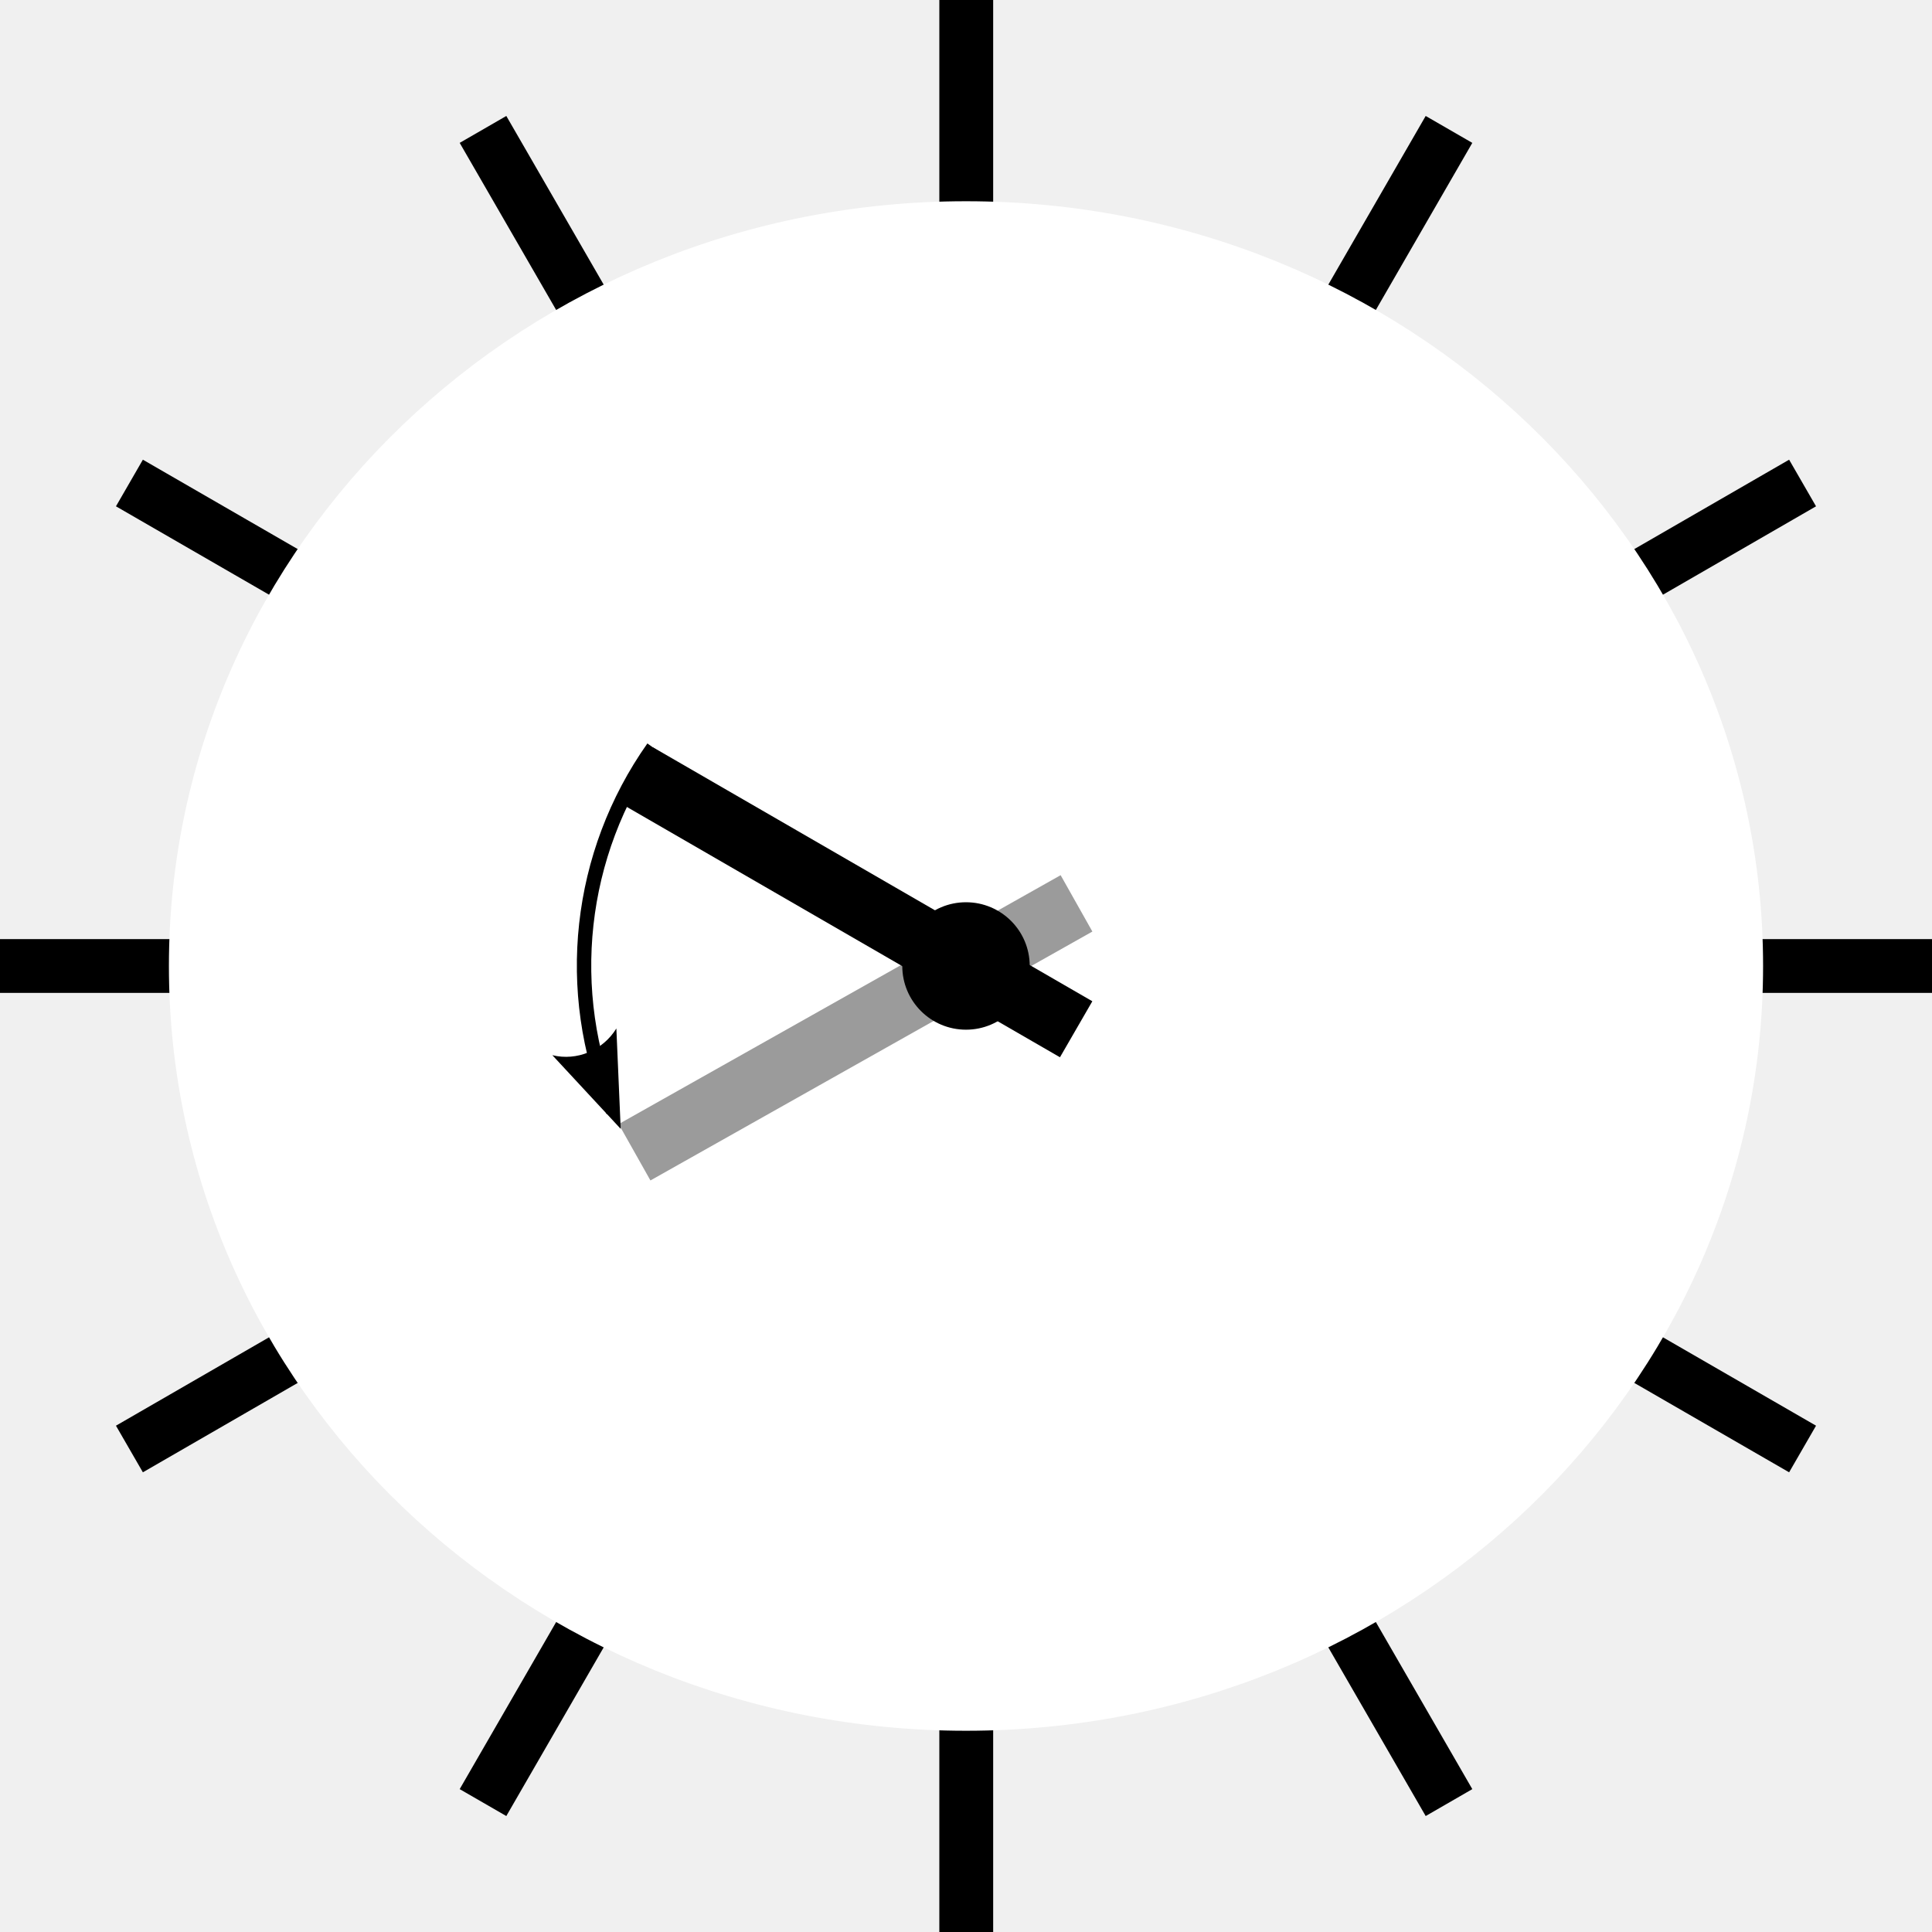
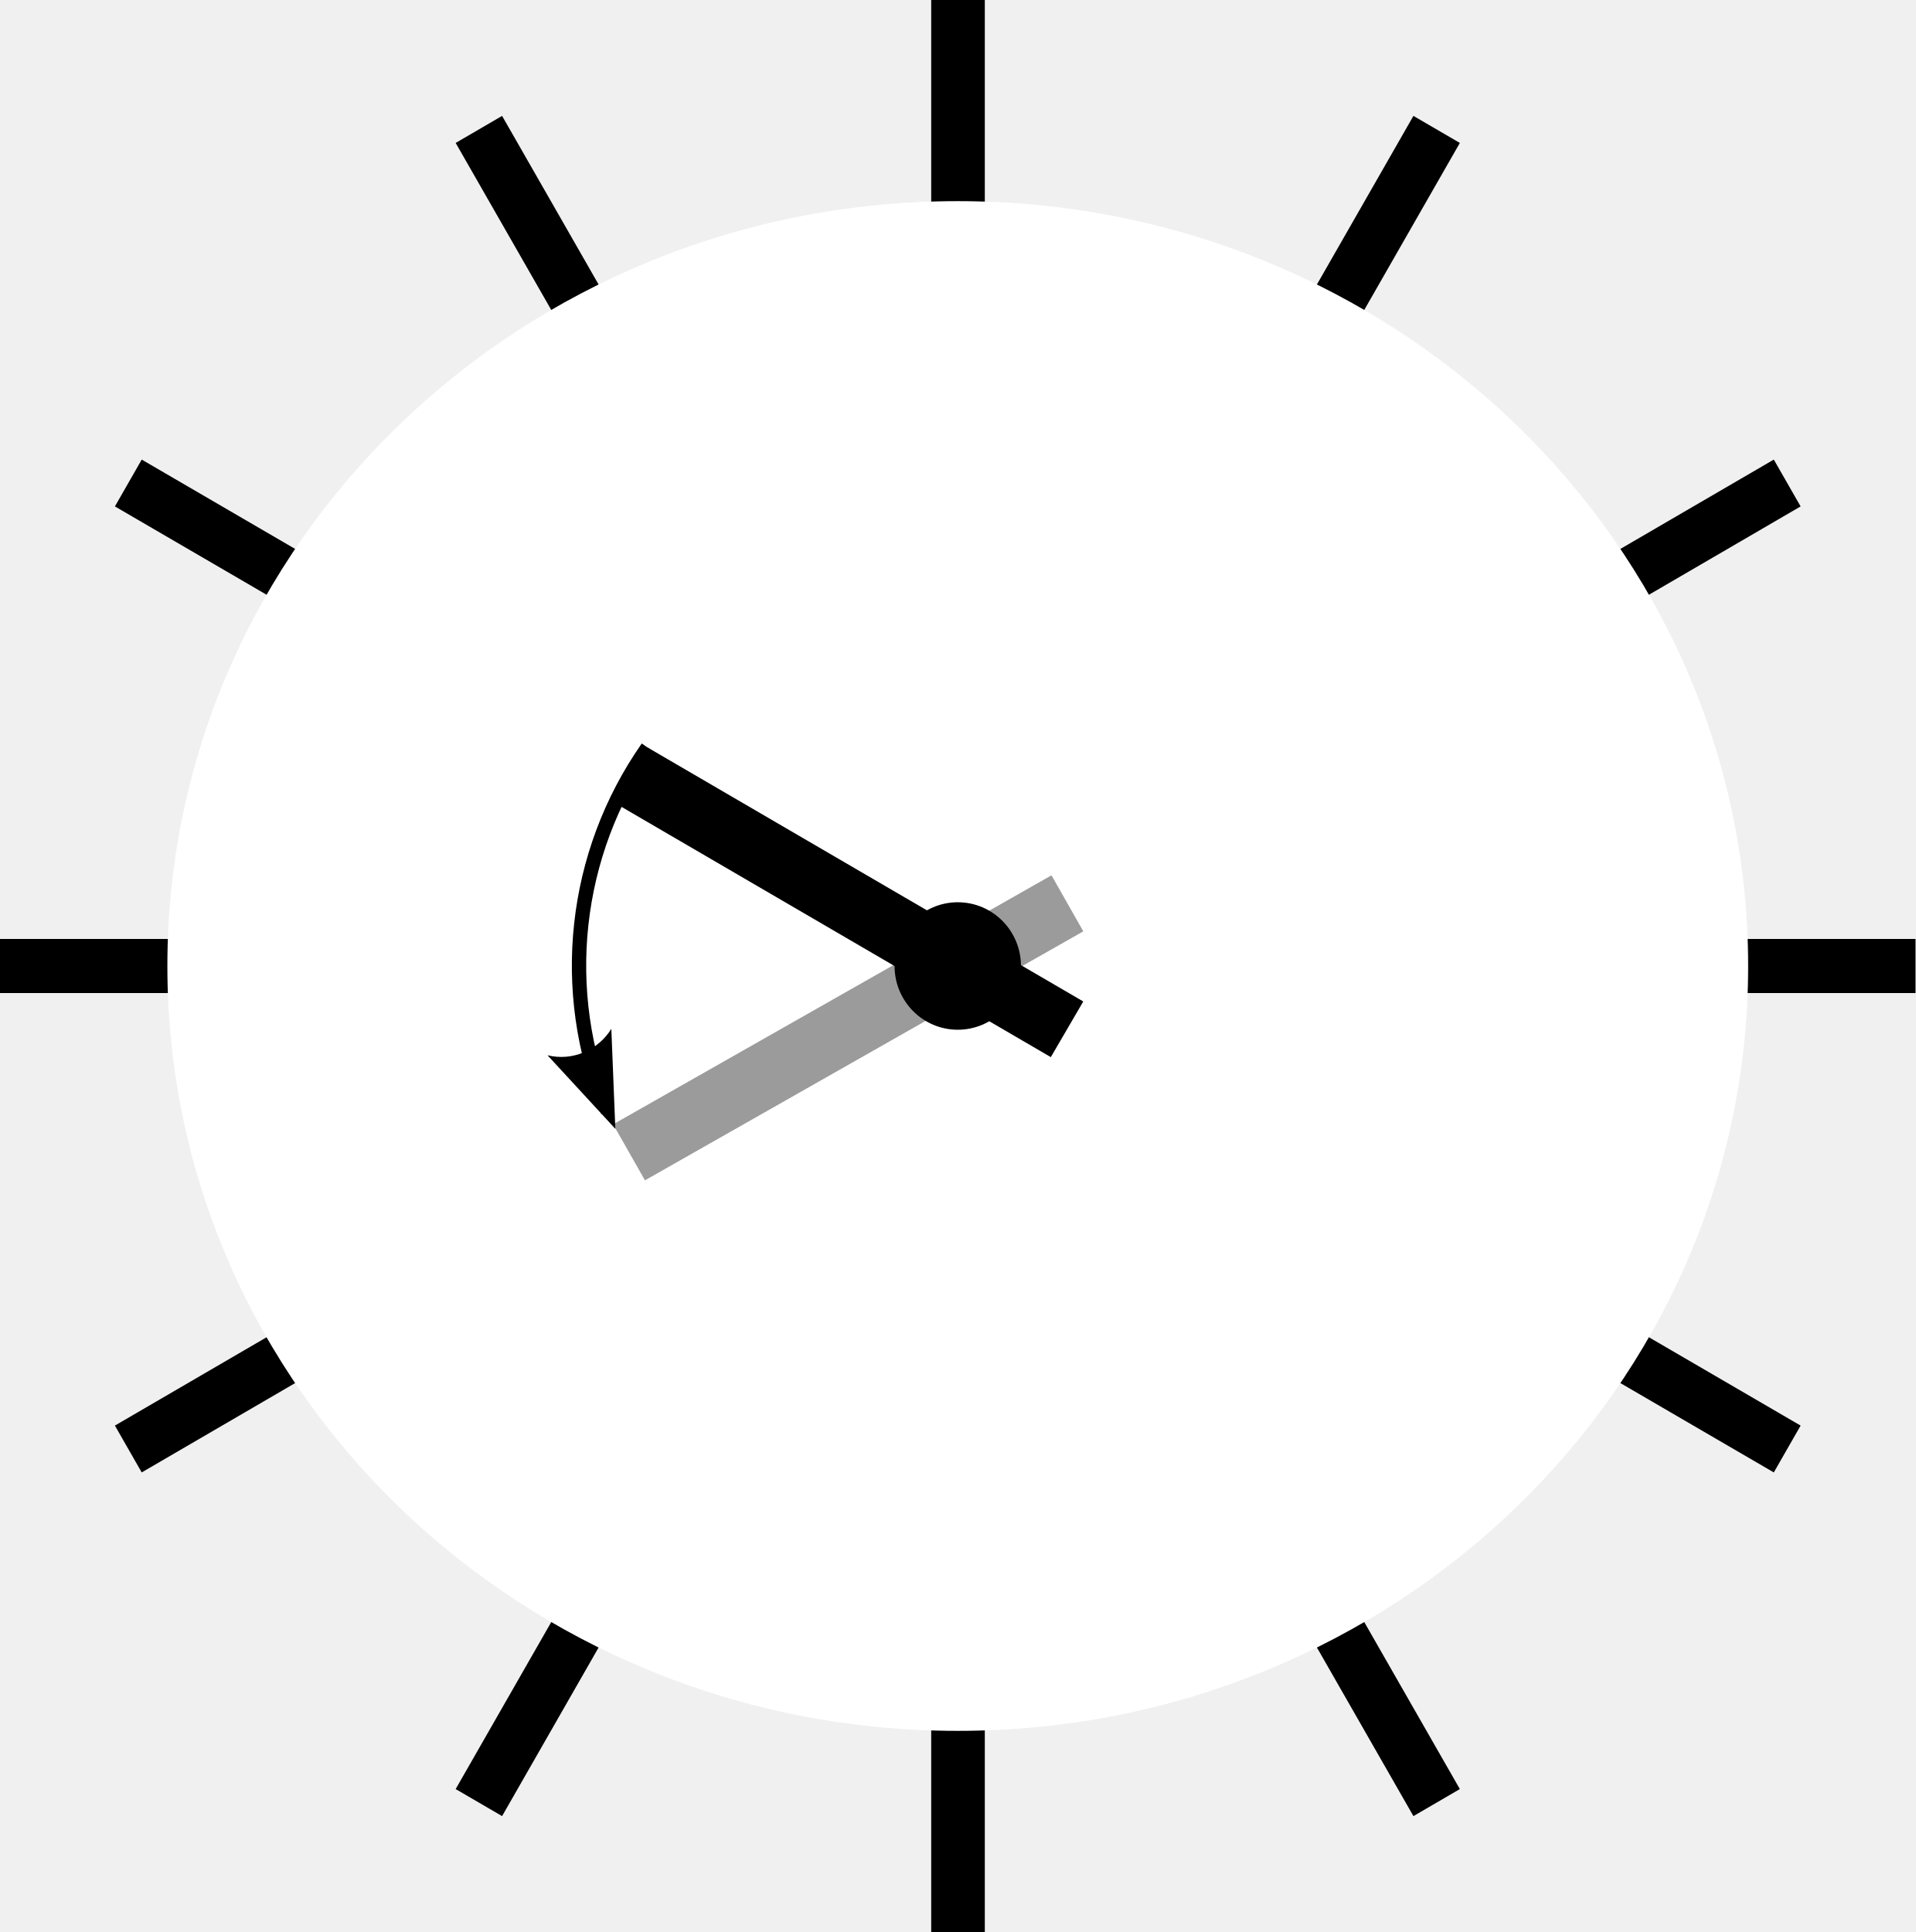
- <svg xmlns="http://www.w3.org/2000/svg" xmlns:xlink="http://www.w3.org/1999/xlink" width="443.147" height="443.147" id="svg2" version="1.1">
+ <svg xmlns="http://www.w3.org/2000/svg" xmlns:xlink="http://www.w3.org/1999/xlink" width="219.657" height="221.573" id="svg2" version="1.1">
  <defs id="defs3">
-     <marker orient="auto" refY="0.0" refX="0.0" id="Arrow2Mstart" style="overflow:visible">
-       <path id="path3850" style="font-size:12.0;fill-rule:evenodd;stroke-width:0.625;stroke-linejoin:round" d="M 8.719,4.034 L -2.207,0.016 L 8.719,-4.002 C 6.973,-1.63 6.983,1.616 8.719,4.034 z " transform="scale(0.6) translate(0,0)" />
+     <marker orient="auto" refY="0" refX="0" id="Arrow2Mstart" style="overflow:visible">
+       <path id="path3850" style="font-size:12px;fill-rule:evenodd;stroke-width:0.625;stroke-linejoin:round" d="M 8.719,4.034 -2.207,0.016 8.719,-4.002 c -1.745,2.372 -1.735,5.617 -6e-7,8.035 z" transform="scale(0.6)" />
    </marker>
-     <marker orient="auto" refY="0.0" refX="0.0" id="Arrow2Mend" style="overflow:visible;">
-       <path id="path3853" style="font-size:12.0;fill-rule:evenodd;stroke-width:0.625;stroke-linejoin:round;" d="M 8.719,4.034 L -2.207,0.016 L 8.719,-4.002 C 6.973,-1.63 6.983,1.616 8.719,4.034 z " transform="scale(0.6) rotate(180) translate(0,0)" />
+     <marker orient="auto" refY="0" refX="0" id="Arrow2Mend" style="overflow:visible">
+       <path id="path3853" style="font-size:12px;fill-rule:evenodd;stroke-width:0.625;stroke-linejoin:round" d="M 8.719,4.034 -2.207,0.016 8.719,-4.002 c -1.745,2.372 -1.735,5.617 -6e-7,8.035 z" transform="scale(-0.6)" />
    </marker>
-     <marker orient="auto" refY="0.0" refX="0.0" id="Arrow1Sstart" style="overflow:visible">
-       <path id="path3838" d="M 0.0,0.0 L 5.0,-5.0 L -12.5,0.0 L 5.0,5.0 L 0.0,0.0 z " style="fill-rule:evenodd;stroke:#000000;stroke-width:1.0pt;marker-start:none" transform="scale(0.2) translate(6,0)" />
+     <marker orient="auto" refY="0" refX="0" id="Arrow1Sstart" style="overflow:visible">
+       <path id="path3838" d="M 0,0 5,-5 -12.5,0 5,5 Z" style="fill-rule:evenodd;stroke:#000000;stroke-width:1pt;marker-start:none" transform="matrix(0.2,0,0,0.2,1.2,0)" />
    </marker>
-     <marker orient="auto" refY="0.0" refX="0.0" id="Arrow1Send" style="overflow:visible;">
-       <path id="path3830" d="M 0.0,0.0 L 5.0,-5.0 L -12.5,0.0 L 5.0,5.0 L 0.0,0.0 z " style="fill-rule:evenodd;stroke:#000000;stroke-width:1.0pt;marker-start:none;" transform="scale(0.2) rotate(180) translate(6,0)" />
+     <marker orient="auto" refY="0" refX="0" id="Arrow1Send" style="overflow:visible">
+       <path id="path3830" d="M 0,0 5,-5 -12.5,0 5,5 Z" style="fill-rule:evenodd;stroke:#000000;stroke-width:1pt;marker-start:none" transform="matrix(-0.2,0,0,-0.2,-1.2,0)" />
    </marker>
-     <marker orient="auto" refY="0.0" refX="0.0" id="Torso" style="overflow:visible">
+     <marker orient="auto" refY="0" refX="0" id="Torso" style="overflow:visible">
      <g id="g4028" transform="scale(0.7)">
-         <path id="path4030" d="M -4.779,-3.24 C -2.429,-2.874 0.521,-1.302 0.258,0.388 C -0.005,2.078 -2.213,2.618 -4.563,2.252 C -6.913,1.886 -8.521,0.752 -8.258,-0.938 C -7.995,-2.628 -7.13,-3.605 -4.779,-3.24 z " style="fill:none;fill-opacity:0.75;fill-rule:evenodd;stroke:#000000;stroke-width:1.25;marker-start:none;marker-mid:none;marker-end:none" />
+         <path id="path4030" d="m -4.779,-3.24 c 2.35,0.366 5.3,1.938 5.037,3.627 C -0.005,2.078 -2.213,2.618 -4.563,2.252 -6.913,1.886 -8.521,0.752 -8.258,-0.938 -7.995,-2.628 -7.13,-3.605 -4.779,-3.24 Z" style="fill:none;fill-opacity:0.75;fill-rule:evenodd;stroke:#000000;stroke-width:1.25;marker-start:none;marker-mid:none;marker-end:none" />
        <path id="path4032" d="M 4.46,0.089 C -2.556,-4.378 5.225,-3.906 -0.848,-8.72" style="fill:none;fill-opacity:0.75;fill-rule:evenodd;stroke:#000000;stroke-width:1pt;marker-end:none" />
        <path id="path4034" d="M 4.93,0.058 C -1.387,1.749 1.803,5.478 -4.945,7.546" style="fill:none;fill-opacity:0.75;fill-rule:evenodd;stroke:#000000;stroke-width:1pt;marker-start:none;marker-end:none" />
        <rect id="rect4036" transform="matrix(0.527536,-0.849533,0.887668,0.460484,0,0)" y="-1.741" x="-10.392" height="2.761" width="2.637" style="fill-rule:evenodd;stroke-width:1pt;marker-end:none" />
        <rect id="rect4038" transform="matrix(0.671205,-0.741272,0.790802,0.612072,0,0)" y="-7.963" x="4.959" height="2.861" width="2.733" style="fill-rule:evenodd;stroke-width:1pt;marker-end:none" />
-         <path id="path4040" transform="matrix(0,-1.109517,1.109517,0,25.96648,19.71619)" d="m 16.78,-28.685 c 0,0.335 -0.272,0.607 -0.607,0.607 -0.335,0 -0.607,-0.272 -0.607,-0.607 0,-0.335 0.272,-0.607 0.607,-0.607 0.335,0 0.607,0.272 0.607,0.607 z" style="fill:#ff0000;fill-opacity:0.75;fill-rule:evenodd;stroke:#000000;stroke-width:1pt;marker-start:none;marker-end:none" />
-         <path id="path4042" transform="matrix(0,-1.109517,1.109517,0,26.8245,16.99126)" d="m 16.78,-28.685 c 0,0.335 -0.272,0.607 -0.607,0.607 -0.335,0 -0.607,-0.272 -0.607,-0.607 0,-0.335 0.272,-0.607 0.607,-0.607 0.335,0 0.607,0.272 0.607,0.607 z" style="fill:#ff0000;fill-opacity:0.75;fill-rule:evenodd;stroke:#000000;stroke-width:1pt;marker-start:none;marker-end:none" />
+         <circle id="path4040" transform="matrix(0,-1.109517,1.109517,0,25.96648,19.71619)" style="fill:#ff0000;fill-opacity:0.75;fill-rule:evenodd;stroke:#000000;stroke-width:1pt;marker-start:none;marker-end:none" cx="16.173" cy="-28.685" r="0.607" />
+         <circle id="path4042" transform="matrix(0,-1.109517,1.109517,0,26.8245,16.99126)" style="fill:#ff0000;fill-opacity:0.75;fill-rule:evenodd;stroke:#000000;stroke-width:1pt;marker-start:none;marker-end:none" cx="16.173" cy="-28.685" r="0.607" />
      </g>
    </marker>
-     <marker orient="auto" refY="0.0" refX="0.0" id="Arrow1Lend" style="overflow:visible;">
-       <path id="path3818" d="M 0.0,0.0 L 5.0,-5.0 L -12.5,0.0 L 5.0,5.0 L 0.0,0.0 z " style="fill-rule:evenodd;stroke:#000000;stroke-width:1.0pt;marker-start:none;" transform="scale(0.8) rotate(180) translate(12.5,0)" />
+     <marker orient="auto" refY="0" refX="0" id="Arrow1Lend" style="overflow:visible">
+       <path id="path3818" d="M 0,0 5,-5 -12.5,0 5,5 Z" style="fill-rule:evenodd;stroke:#000000;stroke-width:1pt;marker-start:none" transform="matrix(-0.8,0,0,-0.8,-10,0)" />
    </marker>
-     <marker orient="auto" refY="0.0" refX="0.0" id="Arrow2Send" style="overflow:visible;">
-       <path id="path3848" style="font-size:12.0;fill-rule:evenodd;stroke-width:0.625;stroke-linejoin:round;" d="M 8.719,4.034 L -2.207,0.016 L 8.719,-4.002 C 6.973,-1.63 6.983,1.616 8.719,4.034 z " transform="scale(0.3) rotate(180) translate(-2.3,0)" />
+     <marker orient="auto" refY="0" refX="0" id="Arrow2Send" style="overflow:visible">
+       <path id="path3848" style="font-size:12px;fill-rule:evenodd;stroke-width:0.625;stroke-linejoin:round" d="M 8.719,4.034 -2.207,0.016 8.719,-4.002 c -1.745,2.372 -1.735,5.617 -6e-7,8.035 z" transform="matrix(-0.3,0,0,-0.3,0.69,0)" />
    </marker>
  </defs>
-   <g id="layer1" transform="translate(-150.4738,-156.3675)">
-     <path style="fill:none;stroke:#000000;stroke-width:12.348px;stroke-linecap:square;stroke-linejoin:miter;stroke-opacity:1" d="m 372.104,593.341 c 0,-430.799 0,-430.799 0,-430.799" id="path3132" />
-     <use x="0" y="0" xlink:href="#path3132" id="use4103" transform="matrix(0,1,-1,0,749.9882,5.836975)" width="744.094" height="1052.362" />
-     <use x="0" y="0" xlink:href="#path3132" id="use5074" transform="matrix(0.8660254,-0.5,0.5,0.8660254,-139.1748,236.6865)" width="744.094" height="1052.362" />
-     <use x="0" y="0" xlink:href="#path3132" id="use5076" transform="matrix(0.5,-0.8660254,0.8660254,0.5,-141.3113,511.222)" width="744.094" height="1052.362" />
-     <use x="0" y="0" xlink:href="#path3132" id="use6051" transform="matrix(0.5,0.8660254,-0.8660254,0.5,513.3017,-133.281)" width="744.094" height="1052.362" />
-     <use x="0" y="0" xlink:href="#path3132" id="use6053" transform="matrix(0.8660254,0.5,-0.5,0.8660254,238.7662,-135.4175)" width="744.094" height="1052.362" />
-     <path style="fill:#ffffff;fill-opacity:1;fill-rule:evenodd;stroke:none" id="path2159" d="m 727.857,489.505 c 0,97.833 -79.31,177.143 -177.143,177.143 -97.833,0 -177.143,-79.31 -177.143,-177.143 0,-97.833 79.31,-177.143 177.143,-177.143 97.833,0 177.143,79.31 177.143,177.143 z" transform="matrix(1.0321,0,0,0.9902456,-196.345,-106.7892)" />
-     <path style="fill:none;stroke:#000000;stroke-width:0.001;stroke-linecap:butt;stroke-linejoin:miter;stroke-miterlimit:4;stroke-opacity:1;stroke-dasharray:none" d="m 316.244,377.941 c 111.964,0 111.607,0 111.607,0" id="path7995" />
-     <use x="0" y="0" xlink:href="#path7995" id="use7997" transform="matrix(0,-1,1,0,-5.893733,749.9882)" width="744.094" height="1052.362" />
-     <path style="fill:none;stroke:#000000;stroke-width:14.838;stroke-linecap:square;stroke-linejoin:miter;stroke-miterlimit:4;stroke-opacity:0.392;stroke-dasharray:none" d="m 390.93,367.215 c -88.44,49.81 -88.44,49.81 -88.44,49.81" id="path8035" />
-     <path style="fill:#000000;fill-opacity:1;fill-rule:evenodd;stroke:none" id="path3145" d="m 373.078,377.94 c 0,0.57 -0.462,1.031 -1.031,1.031 -0.57,0 -1.031,-0.462 -1.031,-1.031 0,-0.57 0.462,-1.031 1.031,-1.031 0.57,0 1.031,0.462 1.031,1.031 z" transform="matrix(14.17616,0,0,14.17616,-4902.151,-4979.804)" />
-     <path id="path3034" d="M 390.89,388.739 C 303.01,337.946 303.01,337.946 303.01,337.946" style="fill:none;stroke:#000000;stroke-width:14.838;stroke-linecap:square;stroke-linejoin:miter;stroke-miterlimit:4;stroke-opacity:1;stroke-dasharray:none" />
-     <path style="fill:none;stroke:#000000;stroke-width:3.3;stroke-miterlimit:4;stroke-opacity:1;stroke-dasharray:none;marker-start:url(#Arrow2Mstart);marker-end:none" id="path3810" d="M 13.701,43.921 A 86.737,86.737 0 0 1 4.223,127.318" transform="matrix(-0.9999936,0.00358037,-0.00358037,-0.9999936,304.9891,455.1497)" />
+   <g id="layer1" transform="translate(-149.1636,-377.941)">
+     <path style="fill:none;stroke:#000000;stroke-width:6.148px;stroke-linecap:square;stroke-linejoin:miter;stroke-opacity:1" d="m 259.02,596.441 c 0,-215.426 0,-215.426 0,-215.426" id="path3132" />
+     <use x="0" y="0" xlink:href="#path3132" id="use4103" transform="matrix(0,1.008724,-0.9913513,0,743.4931,227.4476)" width="744.094" height="1052.362" />
+     <use x="0" y="0" xlink:href="#path3132" id="use5074" transform="matrix(0.8660254,-0.5043621,0.4956756,0.8660254,-207.5764,196.1172)" width="744.094" height="1052.362" />
+     <use x="0" y="0" xlink:href="#path3132" id="use5076" transform="matrix(0.5,-0.8735807,0.8585354,0.5,-290.108,470.6391)" width="744.094" height="1052.362" />
+     <use x="0" y="0" xlink:href="#path3132" id="use6051" transform="matrix(0.5,0.8735807,-0.8585354,0.5,549.0721,18.08864)" width="744.094" height="1052.362" />
+     <use x="0" y="0" xlink:href="#path3132" id="use6053" transform="matrix(0.8660254,0.5043621,-0.4956756,0.8660254,276.9244,-65.16296)" width="744.094" height="1052.362" />
+     <ellipse style="fill:#ffffff;fill-opacity:1;fill-rule:evenodd;stroke:none;stroke-width:0.503" id="path2159" cx="258.992" cy="488.728" rx="90.635" ry="87.718" />
+     <path style="fill:none;stroke:#000000;stroke-width:0;stroke-linecap:butt;stroke-linejoin:miter;stroke-miterlimit:4;stroke-dasharray:none;stroke-opacity:1" d="m 231.328,488.728 c 55.505,0 55.328,0 55.328,0" id="path7995" />
+     <use x="0" y="0" xlink:href="#path7995" id="use7997" transform="matrix(0,-1.008724,0.9913513,0,-225.5086,749.9795)" width="744.094" height="1052.362" />
+     <path style="fill:none;stroke:#000000;stroke-width:7.388;stroke-linecap:square;stroke-linejoin:miter;stroke-miterlimit:4;stroke-dasharray:none;stroke-opacity:0.392" d="m 268.353,483.364 c -43.843,24.908 -43.843,24.908 -43.843,24.908" id="path8035" />
+     <ellipse style="fill:#000000;fill-opacity:1;fill-rule:evenodd;stroke:none;stroke-width:7.058" id="path3145" cx="258.992" cy="488.727" rx="7.247" ry="7.31" />
+     <path id="path3034" d="m 268.333,494.127 c -43.565,-25.4 -43.565,-25.4 -43.565,-25.4" style="fill:none;stroke:#000000;stroke-width:7.388;stroke-linecap:square;stroke-linejoin:miter;stroke-miterlimit:4;stroke-dasharray:none;stroke-opacity:1" />
+     <path style="fill:none;stroke:#000000;stroke-width:1.643;stroke-miterlimit:4;stroke-dasharray:none;stroke-opacity:1;marker-start:url(#Arrow2Mstart);marker-end:none" id="path3810" d="m -217.084,-506.185 a 42.999,43.374 0 0 1 -4.699,41.703" transform="matrix(-0.9999935,0.00361161,-0.00354941,-0.9999937,0,0)" />
  </g>
</svg>
